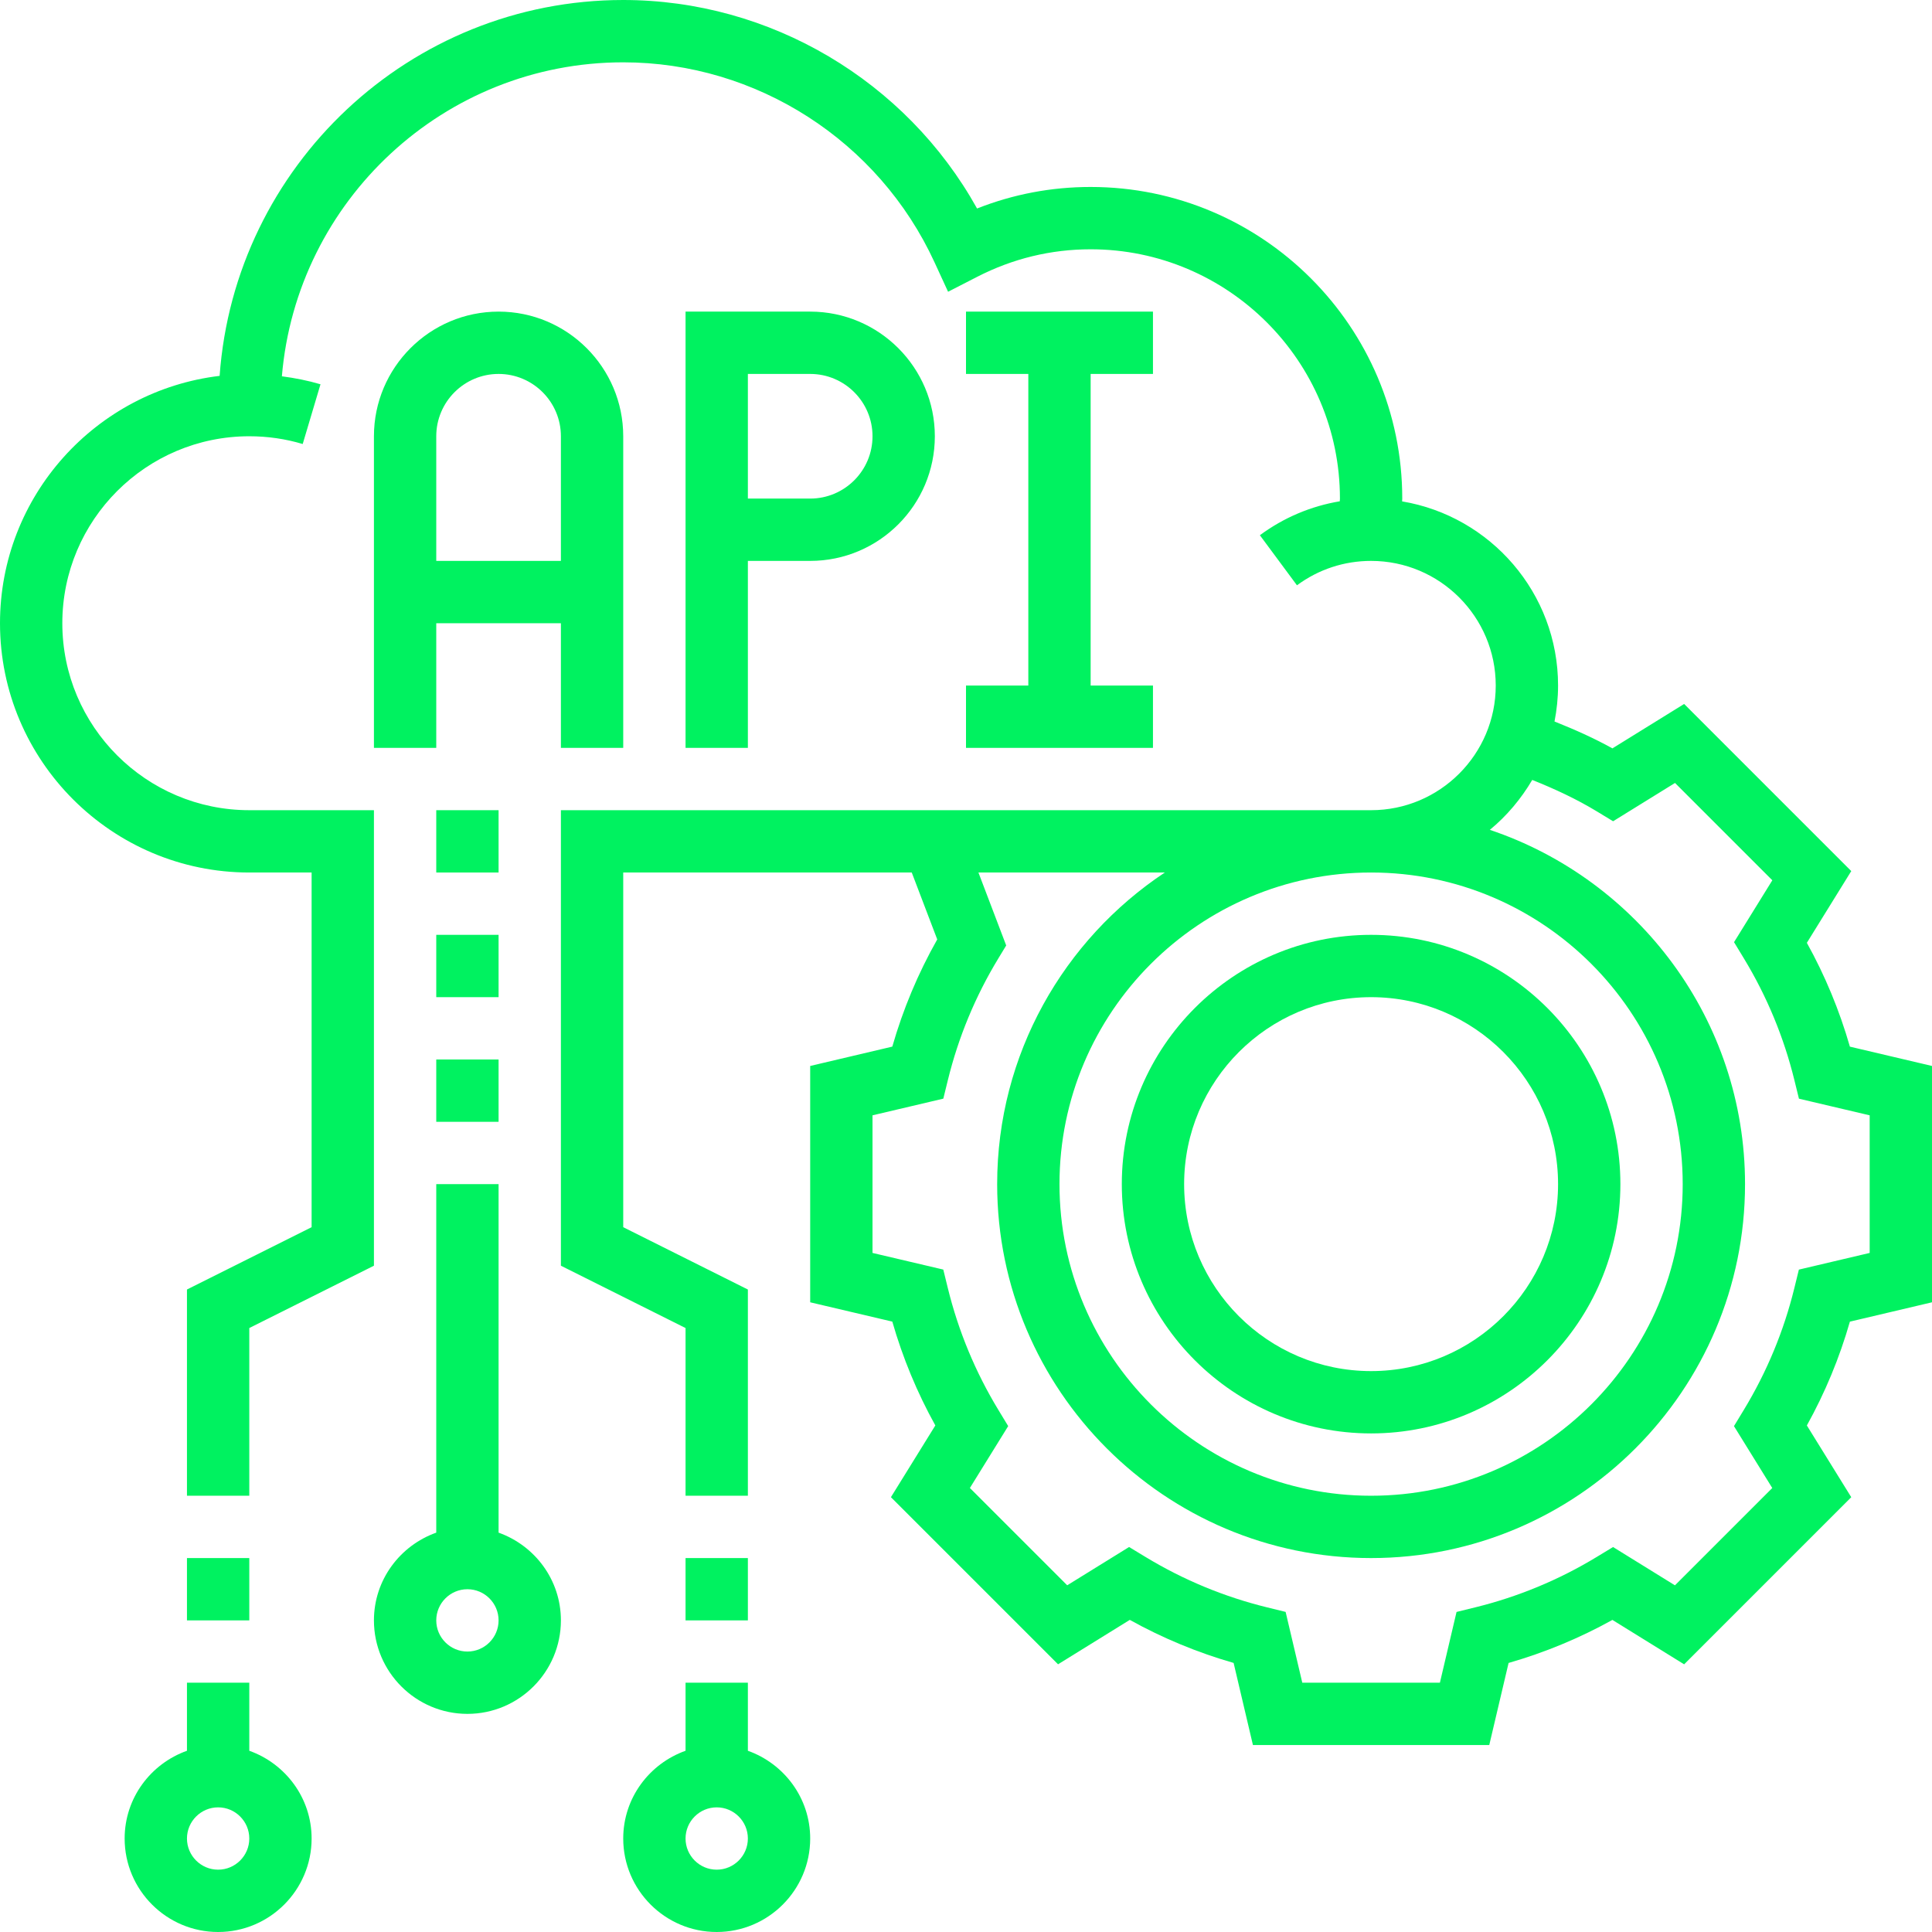
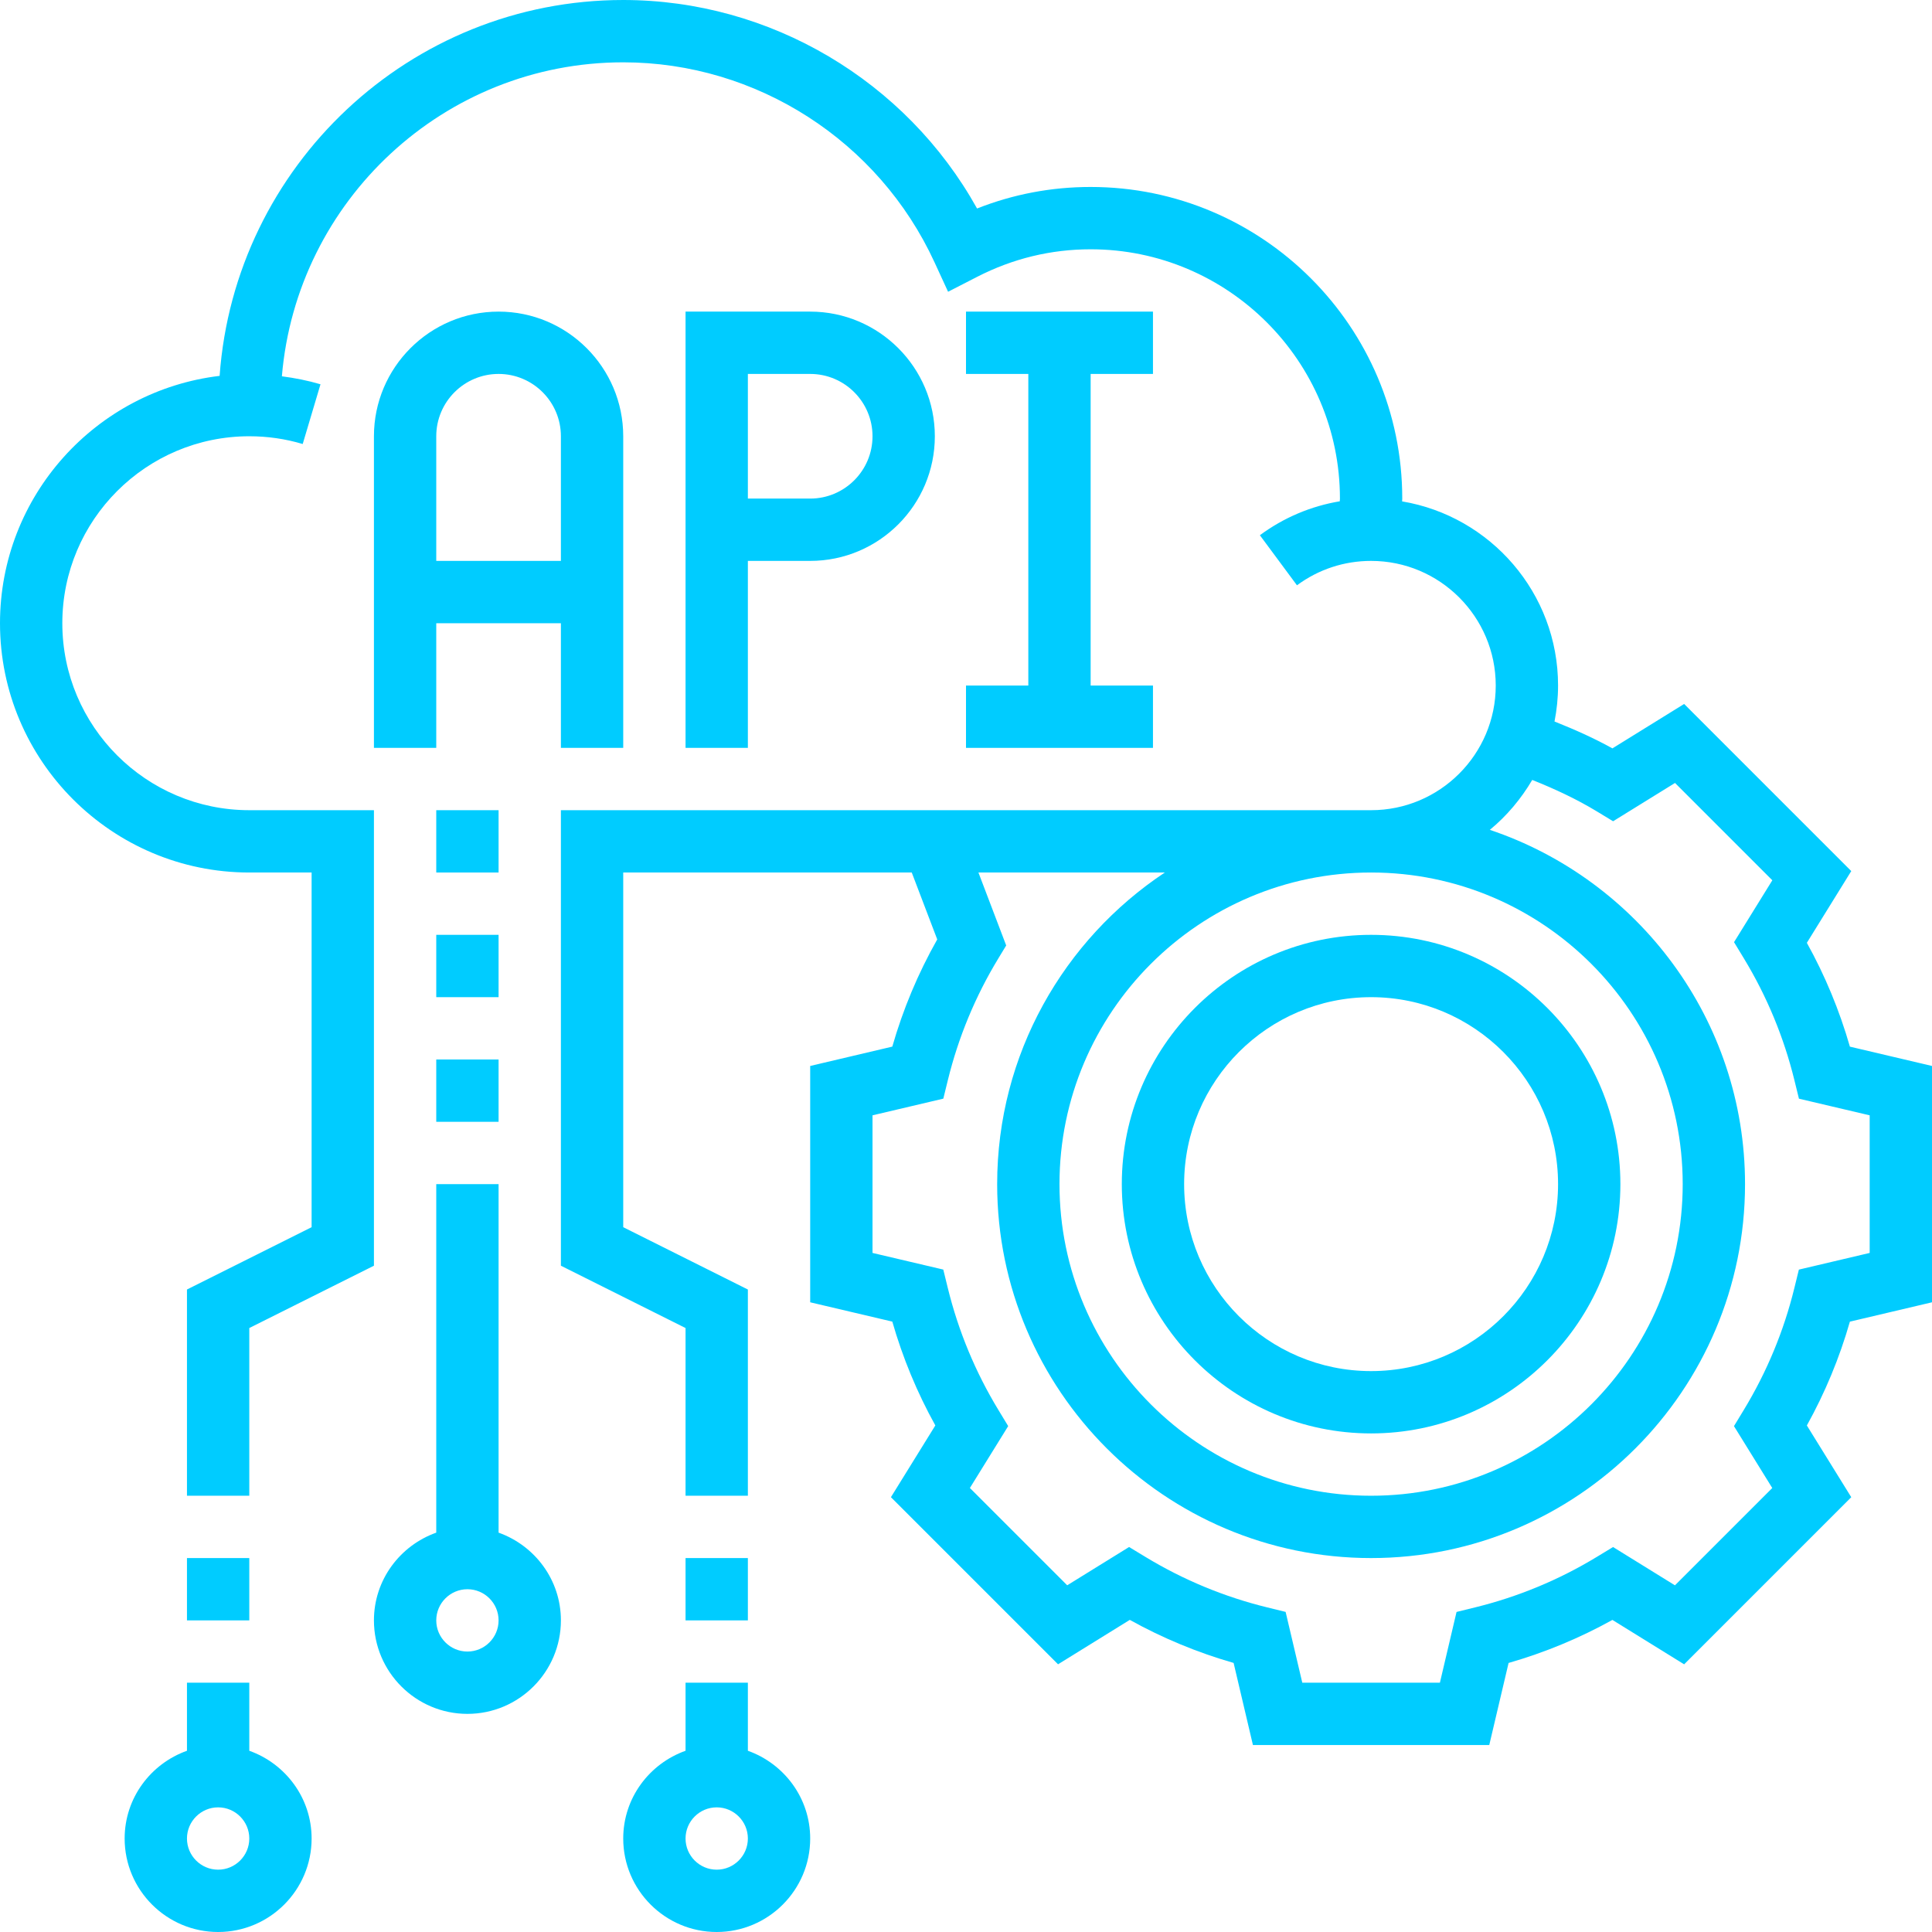
<svg xmlns="http://www.w3.org/2000/svg" width="496" height="496" viewBox="0 0 496 496" fill="none">
-   <path d="M160 192V112C160 94.352 145.648 80 128 80C110.352 80 96 94.352 96 112V192H112V160H144V192H160ZM112 144V112C112 103.176 119.176 96 128 96C136.824 96 144 103.176 144 112V144H112Z" fill="#00F260" />
-   <path d="M208 144C225.648 144 240 129.648 240 112C240 94.352 225.648 80 208 80H176V192H192V144H208ZM192 96H208C216.824 96 224 103.176 224 112C224 120.824 216.824 128 208 128H192V96Z" fill="#00F260" />
-   <path d="M248 176V192H296V176H280V96H296V80H248V96H264V176H248Z" fill="#00F260" />
-   <path d="M496 334.336V273.664L474.92 268.704C472.256 259.424 468.56 250.496 463.872 242.048L475.272 223.632L432.368 180.728L413.952 192.128C409.168 189.472 404.168 187.256 399.088 185.232C399.672 182.24 400 179.16 400 176C400 152.248 382.648 132.528 359.96 128.72C359.96 128.472 360 128.24 360 128C360 83.888 324.112 48 280 48C269.92 48 260.144 49.856 250.84 53.528C232.608 20.768 197.768 0 160 0C105.184 0 60.248 42.656 56.384 96.496C24.672 100.28 0 127.296 0 160C0 195.288 28.712 224 64 224H80V315.056L48 331.056V384H64V340.944L96 324.944V208H64C37.528 208 16 186.472 16 160C16 133.528 37.528 112 64 112C68.68 112 73.296 112.664 77.712 113.992L82.28 98.656C79.04 97.696 75.728 97.048 72.368 96.608C76.152 51.536 113.976 16 160 16C194.2 16 225.56 36.144 239.904 67.312L243.4 74.904L250.832 71.088C259.984 66.384 269.8 64 280 64C315.288 64 344 92.712 344 128C344 128.232 343.968 128.464 343.96 128.696C336.568 129.936 329.584 132.872 323.448 137.408L332.968 150.264C338.512 146.168 345.088 144 352 144C369.648 144 384 158.352 384 176C384 193.648 369.648 208 352 208H144V324.944L176 340.944V384H192V331.056L160 315.056V224H234.072L240.616 241.176C235.696 249.872 231.832 259.096 229.08 268.696L208 273.664V334.336L229.08 339.296C231.744 348.576 235.44 357.504 240.128 365.952L228.728 384.368L271.632 427.272L290.048 415.872C298.496 420.56 307.424 424.264 316.704 426.92L321.664 448H382.336L387.296 426.928C396.576 424.264 405.504 420.568 413.952 415.88L432.368 427.28L475.272 384.376L463.872 365.96C468.56 357.512 472.264 348.584 474.92 339.304L496 334.336ZM461.824 325.944L460.656 330.704C457.96 341.712 453.6 352.216 447.704 361.936L445.16 366.128L454.992 382.016L430.008 407L414.12 397.168L409.928 399.712C400.216 405.608 389.704 409.96 378.696 412.664L373.936 413.832L369.664 432H334.336L330.056 413.824L325.296 412.656C314.288 409.96 303.784 405.6 294.064 399.704L289.872 397.16L273.984 406.992L249 382.008L258.832 366.12L256.288 361.928C250.4 352.224 246.04 341.712 243.336 330.696L242.168 325.936L224 321.664V286.336L242.176 282.056L243.344 277.296C246.048 266.28 250.4 255.768 256.296 246.064L258.32 242.728L251.192 224H299.048C273.136 241.208 256 270.632 256 304C256 356.936 299.064 400 352 400C404.936 400 448 356.936 448 304C448 261.728 420.504 225.824 382.488 213.048C386.832 209.464 390.496 205.112 393.368 200.232C399.08 202.512 404.672 205.104 409.936 208.296L414.128 210.84L430.024 201.008L455.008 225.992L445.176 241.88L447.72 246.072C453.608 255.776 457.968 266.288 460.672 277.304L461.84 282.064L480 286.336V321.664L461.824 325.944ZM352 224C396.112 224 432 259.888 432 304C432 348.112 396.112 384 352 384C307.888 384 272 348.112 272 304C272 259.888 307.888 224 352 224Z" fill="#00F260" />
-   <path d="M352 368C387.288 368 416 339.288 416 304C416 268.712 387.288 240 352 240C316.712 240 288 268.712 288 304C288 339.288 316.712 368 352 368ZM352 256C378.472 256 400 277.528 400 304C400 330.472 378.472 352 352 352C325.528 352 304 330.472 304 304C304 277.528 325.528 256 352 256Z" fill="#00F260" />
-   <path d="M48 400H64V416H48V400Z" fill="#00F260" />
-   <path d="M176 400H192V416H176V400Z" fill="#00F260" />
-   <path d="M64 449.472V432H48V449.472C38.712 452.784 32 461.584 32 472C32 485.232 42.768 496 56 496C69.232 496 80 485.232 80 472C80 461.584 73.288 452.784 64 449.472ZM56 480C51.592 480 48 476.408 48 472C48 467.592 51.592 464 56 464C60.408 464 64 467.592 64 472C64 476.408 60.408 480 56 480Z" fill="#00F260" />
-   <path d="M192 449.472V432H176V449.472C166.712 452.784 160 461.584 160 472C160 485.232 170.768 496 184 496C197.232 496 208 485.232 208 472C208 461.584 201.288 452.784 192 449.472ZM184 480C179.592 480 176 476.408 176 472C176 467.592 179.592 464 184 464C188.408 464 192 467.592 192 472C192 476.408 188.408 480 184 480Z" fill="#00F260" />
-   <path d="M128 393.472V304H112V393.472C102.712 396.784 96 405.584 96 416C96 429.232 106.768 440 120 440C133.232 440 144 429.232 144 416C144 405.584 137.288 396.784 128 393.472ZM120 424C115.592 424 112 420.408 112 416C112 411.592 115.592 408 120 408C124.408 408 128 411.592 128 416C128 420.408 124.408 424 120 424Z" fill="#00F260" />
-   <path d="M112 208H128V224H112V208Z" fill="#00F260" />
-   <path d="M112 240H128V256H112V240Z" fill="#00F260" />
-   <path d="M112 272H128V288H112V272Z" fill="#00F260" />
+   <path d="M160 192V112C160 94.352 145.648 80 128 80C110.352 80 96 94.352 96 112V192H112V160H144V192H160ZM112 144V112C112 103.176 119.176 96 128 96C136.824 96 144 103.176 144 112V144H112Z" fill="#00ccff" />
+   <path d="M208 144C225.648 144 240 129.648 240 112C240 94.352 225.648 80 208 80H176V192H192V144H208ZM192 96H208C216.824 96 224 103.176 224 112C224 120.824 216.824 128 208 128H192V96Z" fill="#00ccff" />
+   <path d="M248 176V192H296V176H280V96H296V80H248V96H264V176H248Z" fill="#00ccff" />
+   <path d="M496 334.336V273.664L474.92 268.704C472.256 259.424 468.56 250.496 463.872 242.048L475.272 223.632L432.368 180.728L413.952 192.128C409.168 189.472 404.168 187.256 399.088 185.232C399.672 182.24 400 179.16 400 176C400 152.248 382.648 132.528 359.96 128.72C359.96 128.472 360 128.24 360 128C360 83.888 324.112 48 280 48C269.92 48 260.144 49.856 250.84 53.528C232.608 20.768 197.768 0 160 0C105.184 0 60.248 42.656 56.384 96.496C24.672 100.28 0 127.296 0 160C0 195.288 28.712 224 64 224H80V315.056L48 331.056V384H64V340.944L96 324.944V208H64C37.528 208 16 186.472 16 160C16 133.528 37.528 112 64 112C68.68 112 73.296 112.664 77.712 113.992L82.28 98.656C79.04 97.696 75.728 97.048 72.368 96.608C76.152 51.536 113.976 16 160 16C194.2 16 225.56 36.144 239.904 67.312L243.4 74.904L250.832 71.088C259.984 66.384 269.8 64 280 64C315.288 64 344 92.712 344 128C344 128.232 343.968 128.464 343.96 128.696C336.568 129.936 329.584 132.872 323.448 137.408L332.968 150.264C338.512 146.168 345.088 144 352 144C369.648 144 384 158.352 384 176C384 193.648 369.648 208 352 208H144V324.944L176 340.944V384H192V331.056L160 315.056V224H234.072L240.616 241.176C235.696 249.872 231.832 259.096 229.08 268.696L208 273.664V334.336L229.08 339.296C231.744 348.576 235.44 357.504 240.128 365.952L228.728 384.368L271.632 427.272L290.048 415.872C298.496 420.56 307.424 424.264 316.704 426.92L321.664 448H382.336L387.296 426.928C396.576 424.264 405.504 420.568 413.952 415.88L432.368 427.28L475.272 384.376L463.872 365.96C468.56 357.512 472.264 348.584 474.92 339.304L496 334.336ZM461.824 325.944L460.656 330.704C457.96 341.712 453.6 352.216 447.704 361.936L445.16 366.128L454.992 382.016L430.008 407L414.12 397.168L409.928 399.712C400.216 405.608 389.704 409.96 378.696 412.664L373.936 413.832L369.664 432H334.336L330.056 413.824L325.296 412.656C314.288 409.96 303.784 405.6 294.064 399.704L289.872 397.16L273.984 406.992L249 382.008L258.832 366.12L256.288 361.928C250.4 352.224 246.04 341.712 243.336 330.696L242.168 325.936L224 321.664V286.336L242.176 282.056L243.344 277.296C246.048 266.28 250.4 255.768 256.296 246.064L258.32 242.728L251.192 224H299.048C273.136 241.208 256 270.632 256 304C256 356.936 299.064 400 352 400C404.936 400 448 356.936 448 304C448 261.728 420.504 225.824 382.488 213.048C386.832 209.464 390.496 205.112 393.368 200.232C399.08 202.512 404.672 205.104 409.936 208.296L414.128 210.84L430.024 201.008L455.008 225.992L445.176 241.88L447.72 246.072C453.608 255.776 457.968 266.288 460.672 277.304L461.84 282.064L480 286.336V321.664L461.824 325.944ZM352 224C396.112 224 432 259.888 432 304C432 348.112 396.112 384 352 384C307.888 384 272 348.112 272 304C272 259.888 307.888 224 352 224Z" fill="#00ccff" />
+   <path d="M352 368C387.288 368 416 339.288 416 304C416 268.712 387.288 240 352 240C316.712 240 288 268.712 288 304C288 339.288 316.712 368 352 368ZM352 256C378.472 256 400 277.528 400 304C400 330.472 378.472 352 352 352C325.528 352 304 330.472 304 304C304 277.528 325.528 256 352 256Z" fill="#00ccff" />
+   <path d="M48 400H64V416H48V400Z" fill="#00ccff" />
+   <path d="M176 400H192V416H176V400Z" fill="#00ccff" />
+   <path d="M64 449.472V432H48V449.472C38.712 452.784 32 461.584 32 472C32 485.232 42.768 496 56 496C69.232 496 80 485.232 80 472C80 461.584 73.288 452.784 64 449.472ZM56 480C51.592 480 48 476.408 48 472C48 467.592 51.592 464 56 464C60.408 464 64 467.592 64 472C64 476.408 60.408 480 56 480Z" fill="#00ccff" />
+   <path d="M192 449.472V432H176V449.472C166.712 452.784 160 461.584 160 472C160 485.232 170.768 496 184 496C197.232 496 208 485.232 208 472C208 461.584 201.288 452.784 192 449.472ZM184 480C179.592 480 176 476.408 176 472C176 467.592 179.592 464 184 464C188.408 464 192 467.592 192 472C192 476.408 188.408 480 184 480Z" fill="#00ccff" />
+   <path d="M128 393.472V304H112V393.472C102.712 396.784 96 405.584 96 416C96 429.232 106.768 440 120 440C133.232 440 144 429.232 144 416C144 405.584 137.288 396.784 128 393.472ZM120 424C115.592 424 112 420.408 112 416C112 411.592 115.592 408 120 408C124.408 408 128 411.592 128 416C128 420.408 124.408 424 120 424Z" fill="#00ccff" />
+   <path d="M112 208H128V224H112V208Z" fill="#00ccff" />
+   <path d="M112 240H128V256H112V240Z" fill="#00ccff" />
+   <path d="M112 272H128V288H112V272Z" fill="#00ccff" />
</svg>
